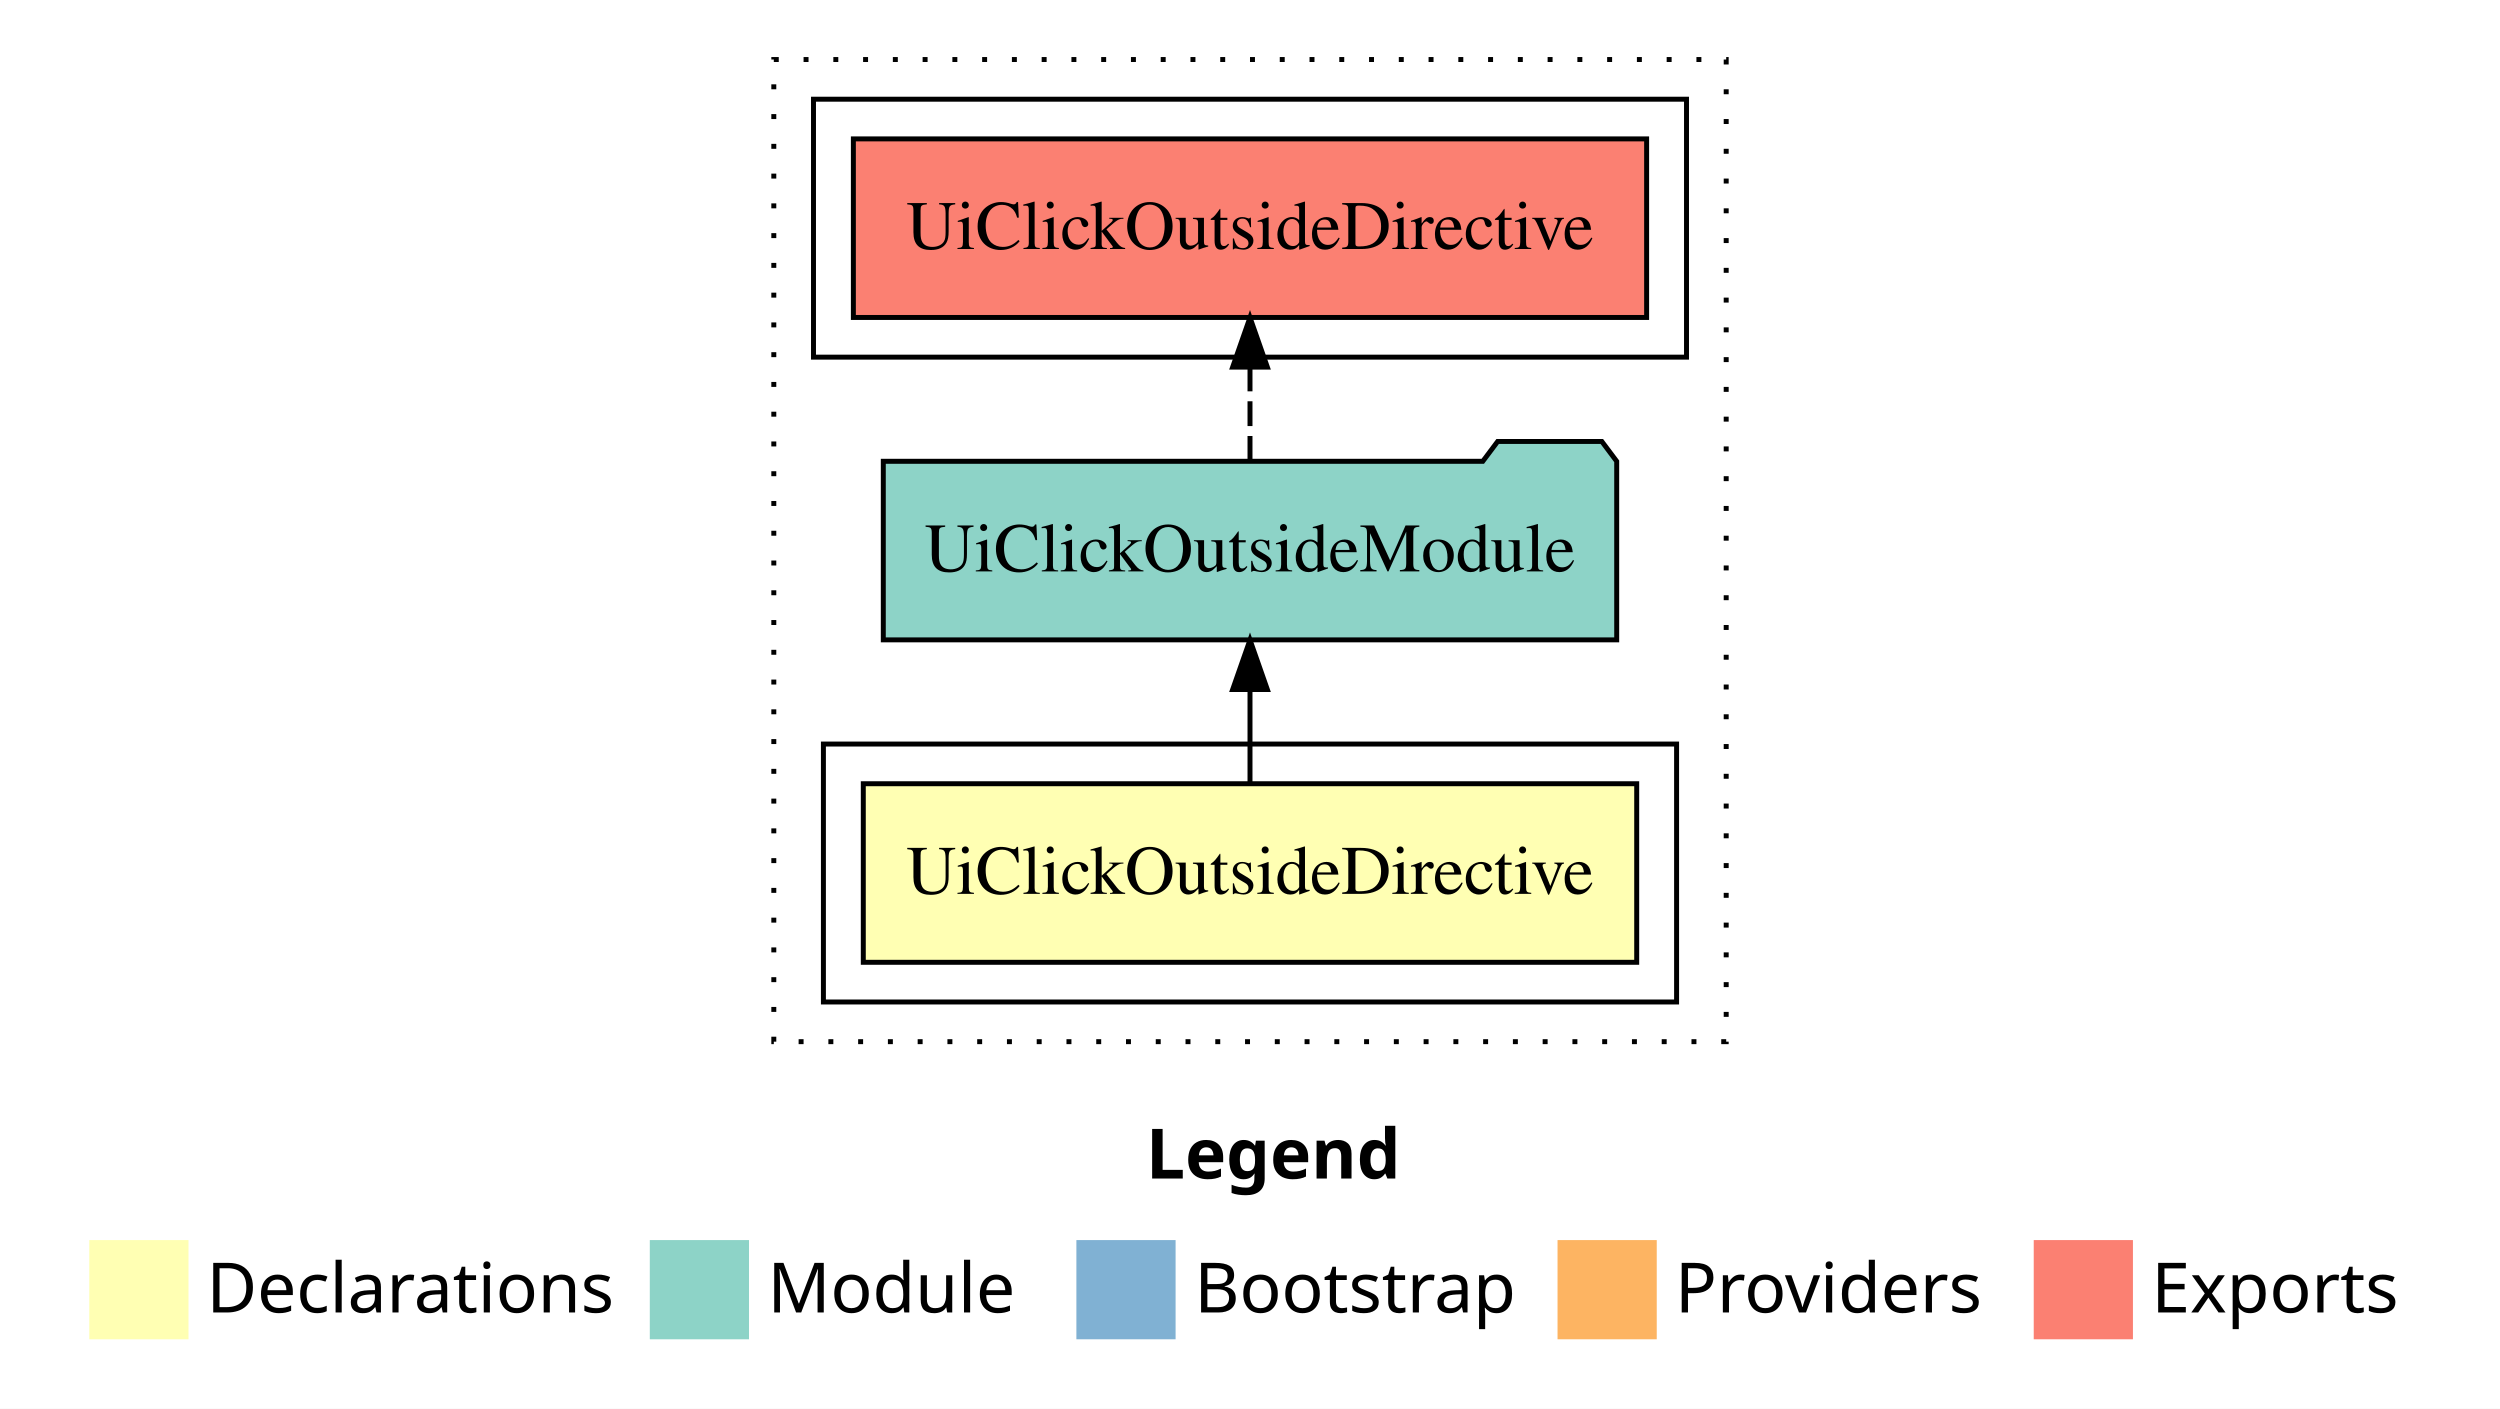
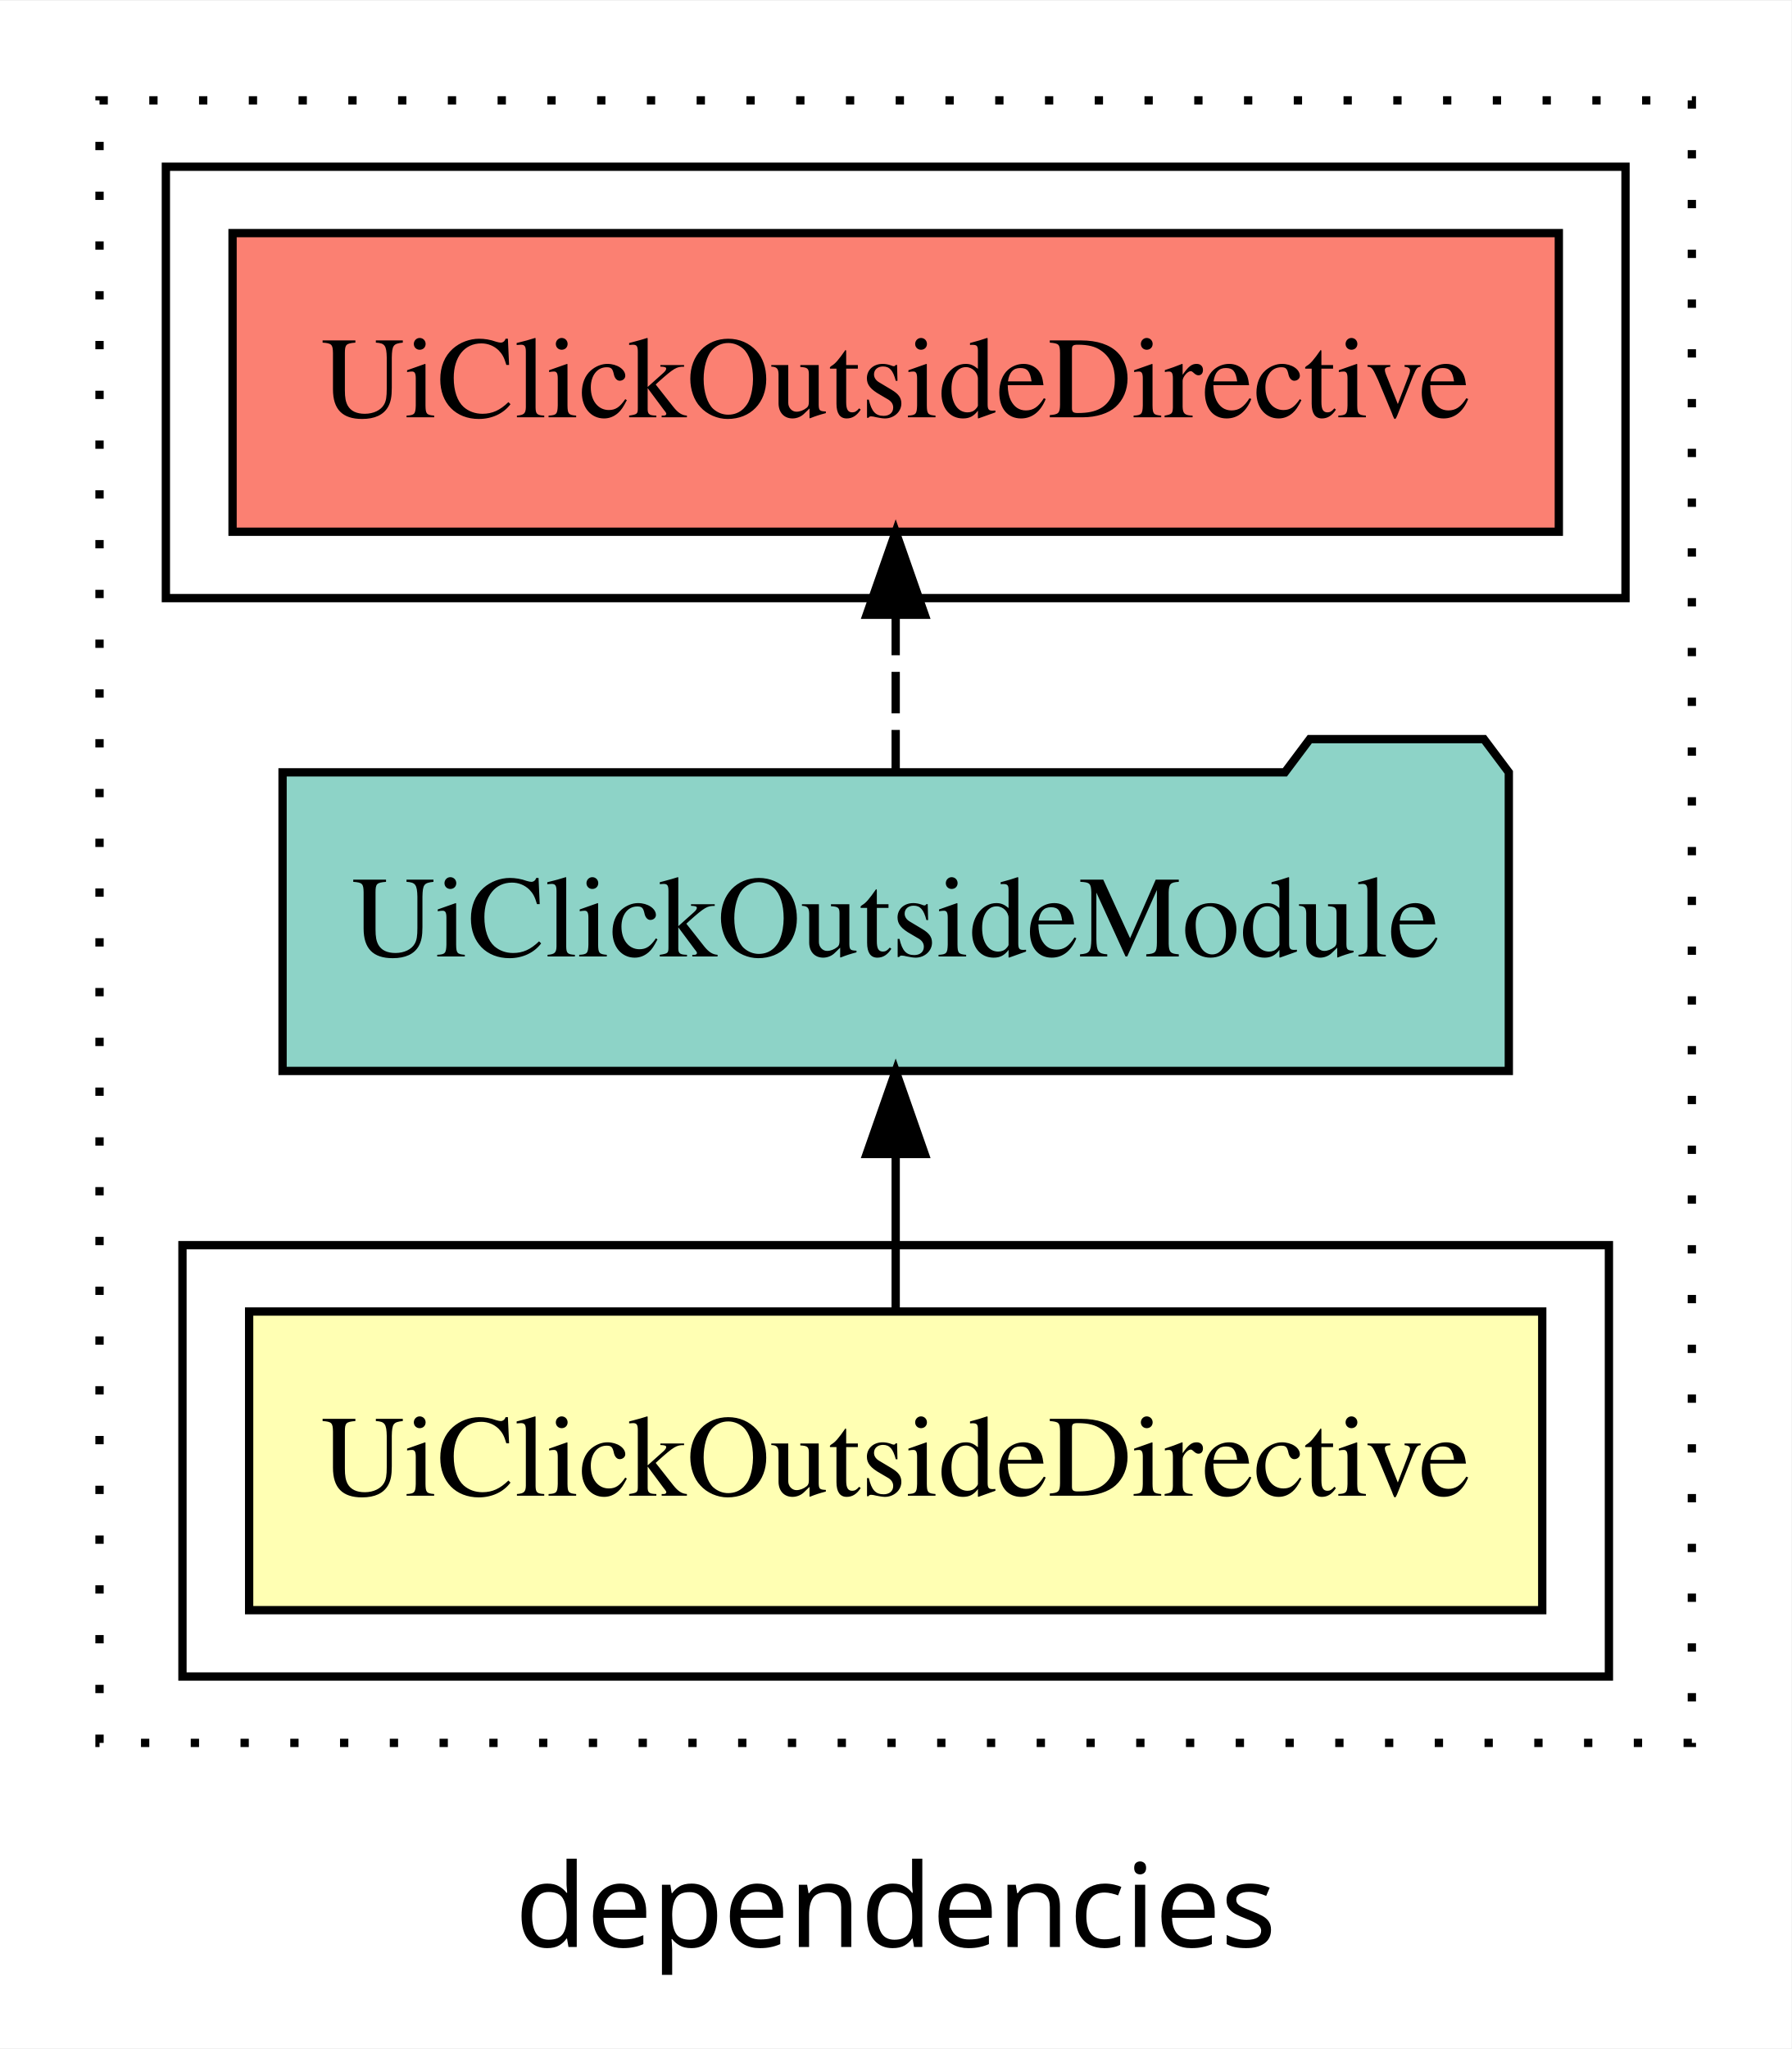
- <svg xmlns="http://www.w3.org/2000/svg" width="504pt" height="284pt" viewBox="0.00 0.00 504.00 284.00">
-   <g id="graph0" class="graph" transform="scale(1 1) rotate(0) translate(4 280)">
-     <polygon fill="#ffffff" stroke="transparent" points="-4,4 -4,-280 500,-280 500,4 -4,4" />
-     <text text-anchor="start" x="227.009" y="-42.4" font-family="sans-serif" font-weight="bold" font-size="14.00" fill="#000000">Legend</text>
-     <polygon fill="#ffffb3" stroke="transparent" points="14,-10 14,-30 34,-30 34,-10 14,-10" />
-     <text text-anchor="start" x="37.629" y="-15.4" font-family="sans-serif" font-size="14.00" fill="#000000">  Declarations</text>
-     <polygon fill="#8dd3c7" stroke="transparent" points="127,-10 127,-30 147,-30 147,-10 127,-10" />
-     <text text-anchor="start" x="150.725" y="-15.4" font-family="sans-serif" font-size="14.00" fill="#000000">  Module</text>
-     <polygon fill="#80b1d3" stroke="transparent" points="213,-10 213,-30 233,-30 233,-10 213,-10" />
-     <text text-anchor="start" x="236.781" y="-15.4" font-family="sans-serif" font-size="14.00" fill="#000000">  Bootstrap</text>
-     <polygon fill="#fdb462" stroke="transparent" points="310,-10 310,-30 330,-30 330,-10 310,-10" />
-     <text text-anchor="start" x="333.673" y="-15.4" font-family="sans-serif" font-size="14.00" fill="#000000">  Providers</text>
-     <polygon fill="#fb8072" stroke="transparent" points="406,-10 406,-30 426,-30 426,-10 406,-10" />
-     <text text-anchor="start" x="429.726" y="-15.4" font-family="sans-serif" font-size="14.00" fill="#000000">  Exports</text>
+ <svg xmlns="http://www.w3.org/2000/svg" width="216pt" height="247pt" viewBox="0.00 0.00 216.00 246.80">
+   <g id="graph0" class="graph" transform="scale(1 1) rotate(0) translate(4 242.8)">
+     <polygon fill="white" stroke="transparent" points="-4,4 -4,-242.8 212,-242.8 212,4 -4,4" />
+     <text text-anchor="middle" x="104" y="-8.2" font-family="sans-serif" font-size="14.00">dependencies</text>
    <g id="clust1" class="cluster">
-       <polygon fill="none" stroke="#000000" stroke-dasharray="1,5" points="152,-70 152,-268 344,-268 344,-70 152,-70" />
+       <polygon fill="none" stroke="black" stroke-dasharray="1,5" points="8,-32.8 8,-230.8 200,-230.8 200,-32.8 8,-32.8" />
    </g>
    <g id="clust2" class="cluster">
-       <polygon fill="none" stroke="#000000" points="162,-78 162,-130 334,-130 334,-78 162,-78" />
+       <polygon fill="none" stroke="black" points="18,-40.8 18,-92.8 190,-92.8 190,-40.8 18,-40.8" />
    </g>
    <g id="clust5" class="cluster">
-       <polygon fill="none" stroke="#000000" points="160,-208 160,-260 336,-260 336,-208 160,-208" />
+       <polygon fill="none" stroke="black" points="16,-170.8 16,-222.8 192,-222.8 192,-170.8 16,-170.8" />
    </g>
    <g id="node1" class="node">
-       <polygon fill="#ffffb3" stroke="#000000" points="325.959,-122 170.041,-122 170.041,-86 325.959,-86 325.959,-122" />
-       <text text-anchor="middle" x="248" y="-99.8" font-family="Times,serif" font-size="14.00" fill="#000000">UiClickOutsideDirective</text>
+       <polygon fill="#ffffb3" stroke="black" points="181.96,-84.8 26.04,-84.8 26.04,-48.8 181.96,-48.8 181.96,-84.8" />
+       <text text-anchor="middle" x="104" y="-62.6" font-family="Times,serif" font-size="14.00">UiClickOutsideDirective</text>
    </g>
    <g id="node2" class="node">
-       <polygon fill="#8dd3c7" stroke="#000000" points="321.927,-187 318.927,-191 297.927,-191 294.927,-187 174.073,-187 174.073,-151 321.927,-151 321.927,-187" />
-       <text text-anchor="middle" x="248" y="-164.8" font-family="Times,serif" font-size="14.00" fill="#000000">UiClickOutsideModule</text>
+       <polygon fill="#8dd3c7" stroke="black" points="177.93,-149.8 174.93,-153.8 153.93,-153.8 150.93,-149.8 30.07,-149.8 30.07,-113.8 177.93,-113.8 177.93,-149.8" />
+       <text text-anchor="middle" x="104" y="-127.6" font-family="Times,serif" font-size="14.00">UiClickOutsideModule</text>
    </g>
    <g id="edge1" class="edge">
-       <path fill="none" stroke="#000000" d="M248,-122.106C248,-122.106 248,-140.991 248,-140.991" />
-       <polygon fill="#000000" stroke="#000000" points="244.5,-140.991 248,-150.991 251.5,-140.991 244.5,-140.991" />
+       <path fill="none" stroke="black" d="M104,-84.91C104,-84.91 104,-103.79 104,-103.79" />
+       <polygon fill="black" stroke="black" points="100.5,-103.79 104,-113.79 107.5,-103.79 100.5,-103.79" />
    </g>
    <g id="node3" class="node">
-       <polygon fill="#fb8072" stroke="#000000" points="327.96,-252 168.04,-252 168.04,-216 327.96,-216 327.96,-252" />
-       <text text-anchor="middle" x="248" y="-229.8" font-family="Times,serif" font-size="14.00" fill="#000000">UiClickOutsideDirective </text>
+       <polygon fill="#fb8072" stroke="black" points="183.96,-214.8 24.04,-214.8 24.04,-178.8 183.96,-178.8 183.96,-214.8" />
+       <text text-anchor="middle" x="104" y="-192.6" font-family="Times,serif" font-size="14.00">UiClickOutsideDirective </text>
    </g>
    <g id="edge2" class="edge">
-       <path fill="none" stroke="#000000" stroke-dasharray="5,2" d="M248,-187.106C248,-187.106 248,-205.991 248,-205.991" />
-       <polygon fill="#000000" stroke="#000000" points="244.5,-205.991 248,-215.991 251.5,-205.991 244.5,-205.991" />
+       <path fill="none" stroke="black" stroke-dasharray="5,2" d="M104,-149.91C104,-149.91 104,-168.79 104,-168.79" />
+       <polygon fill="black" stroke="black" points="100.5,-168.79 104,-178.79 107.5,-168.79 100.5,-168.79" />
    </g>
  </g>
</svg>
